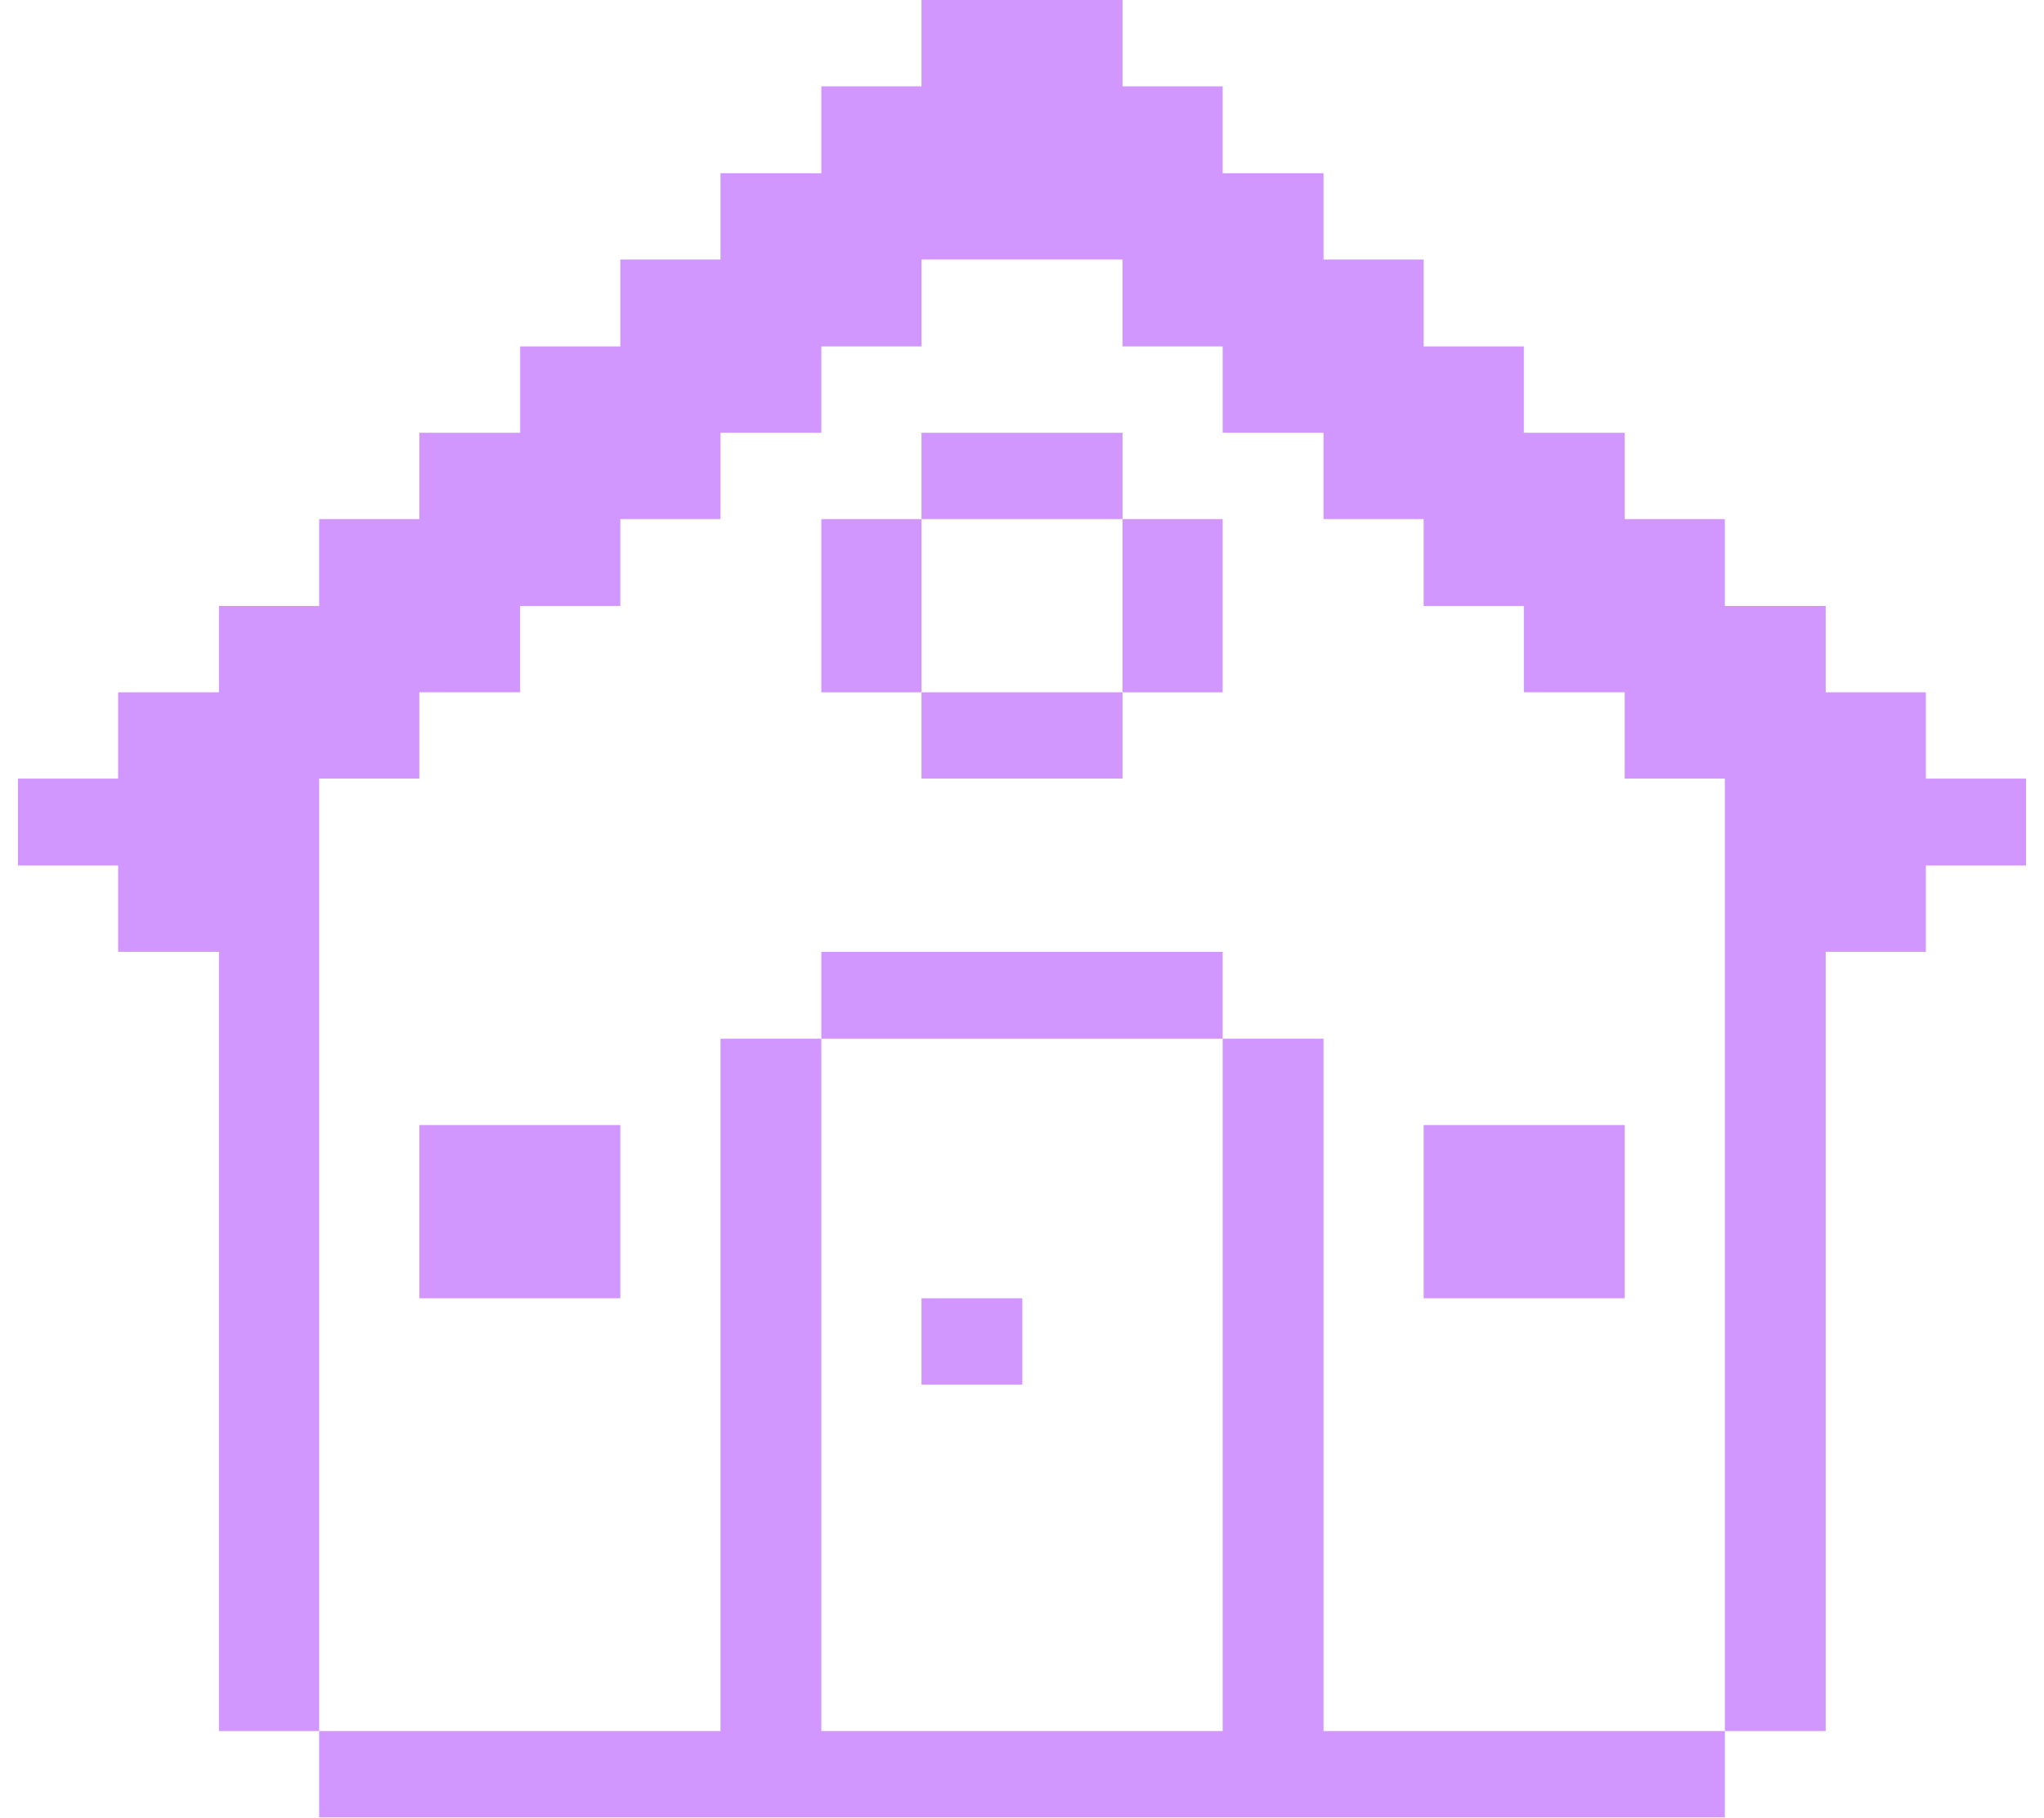
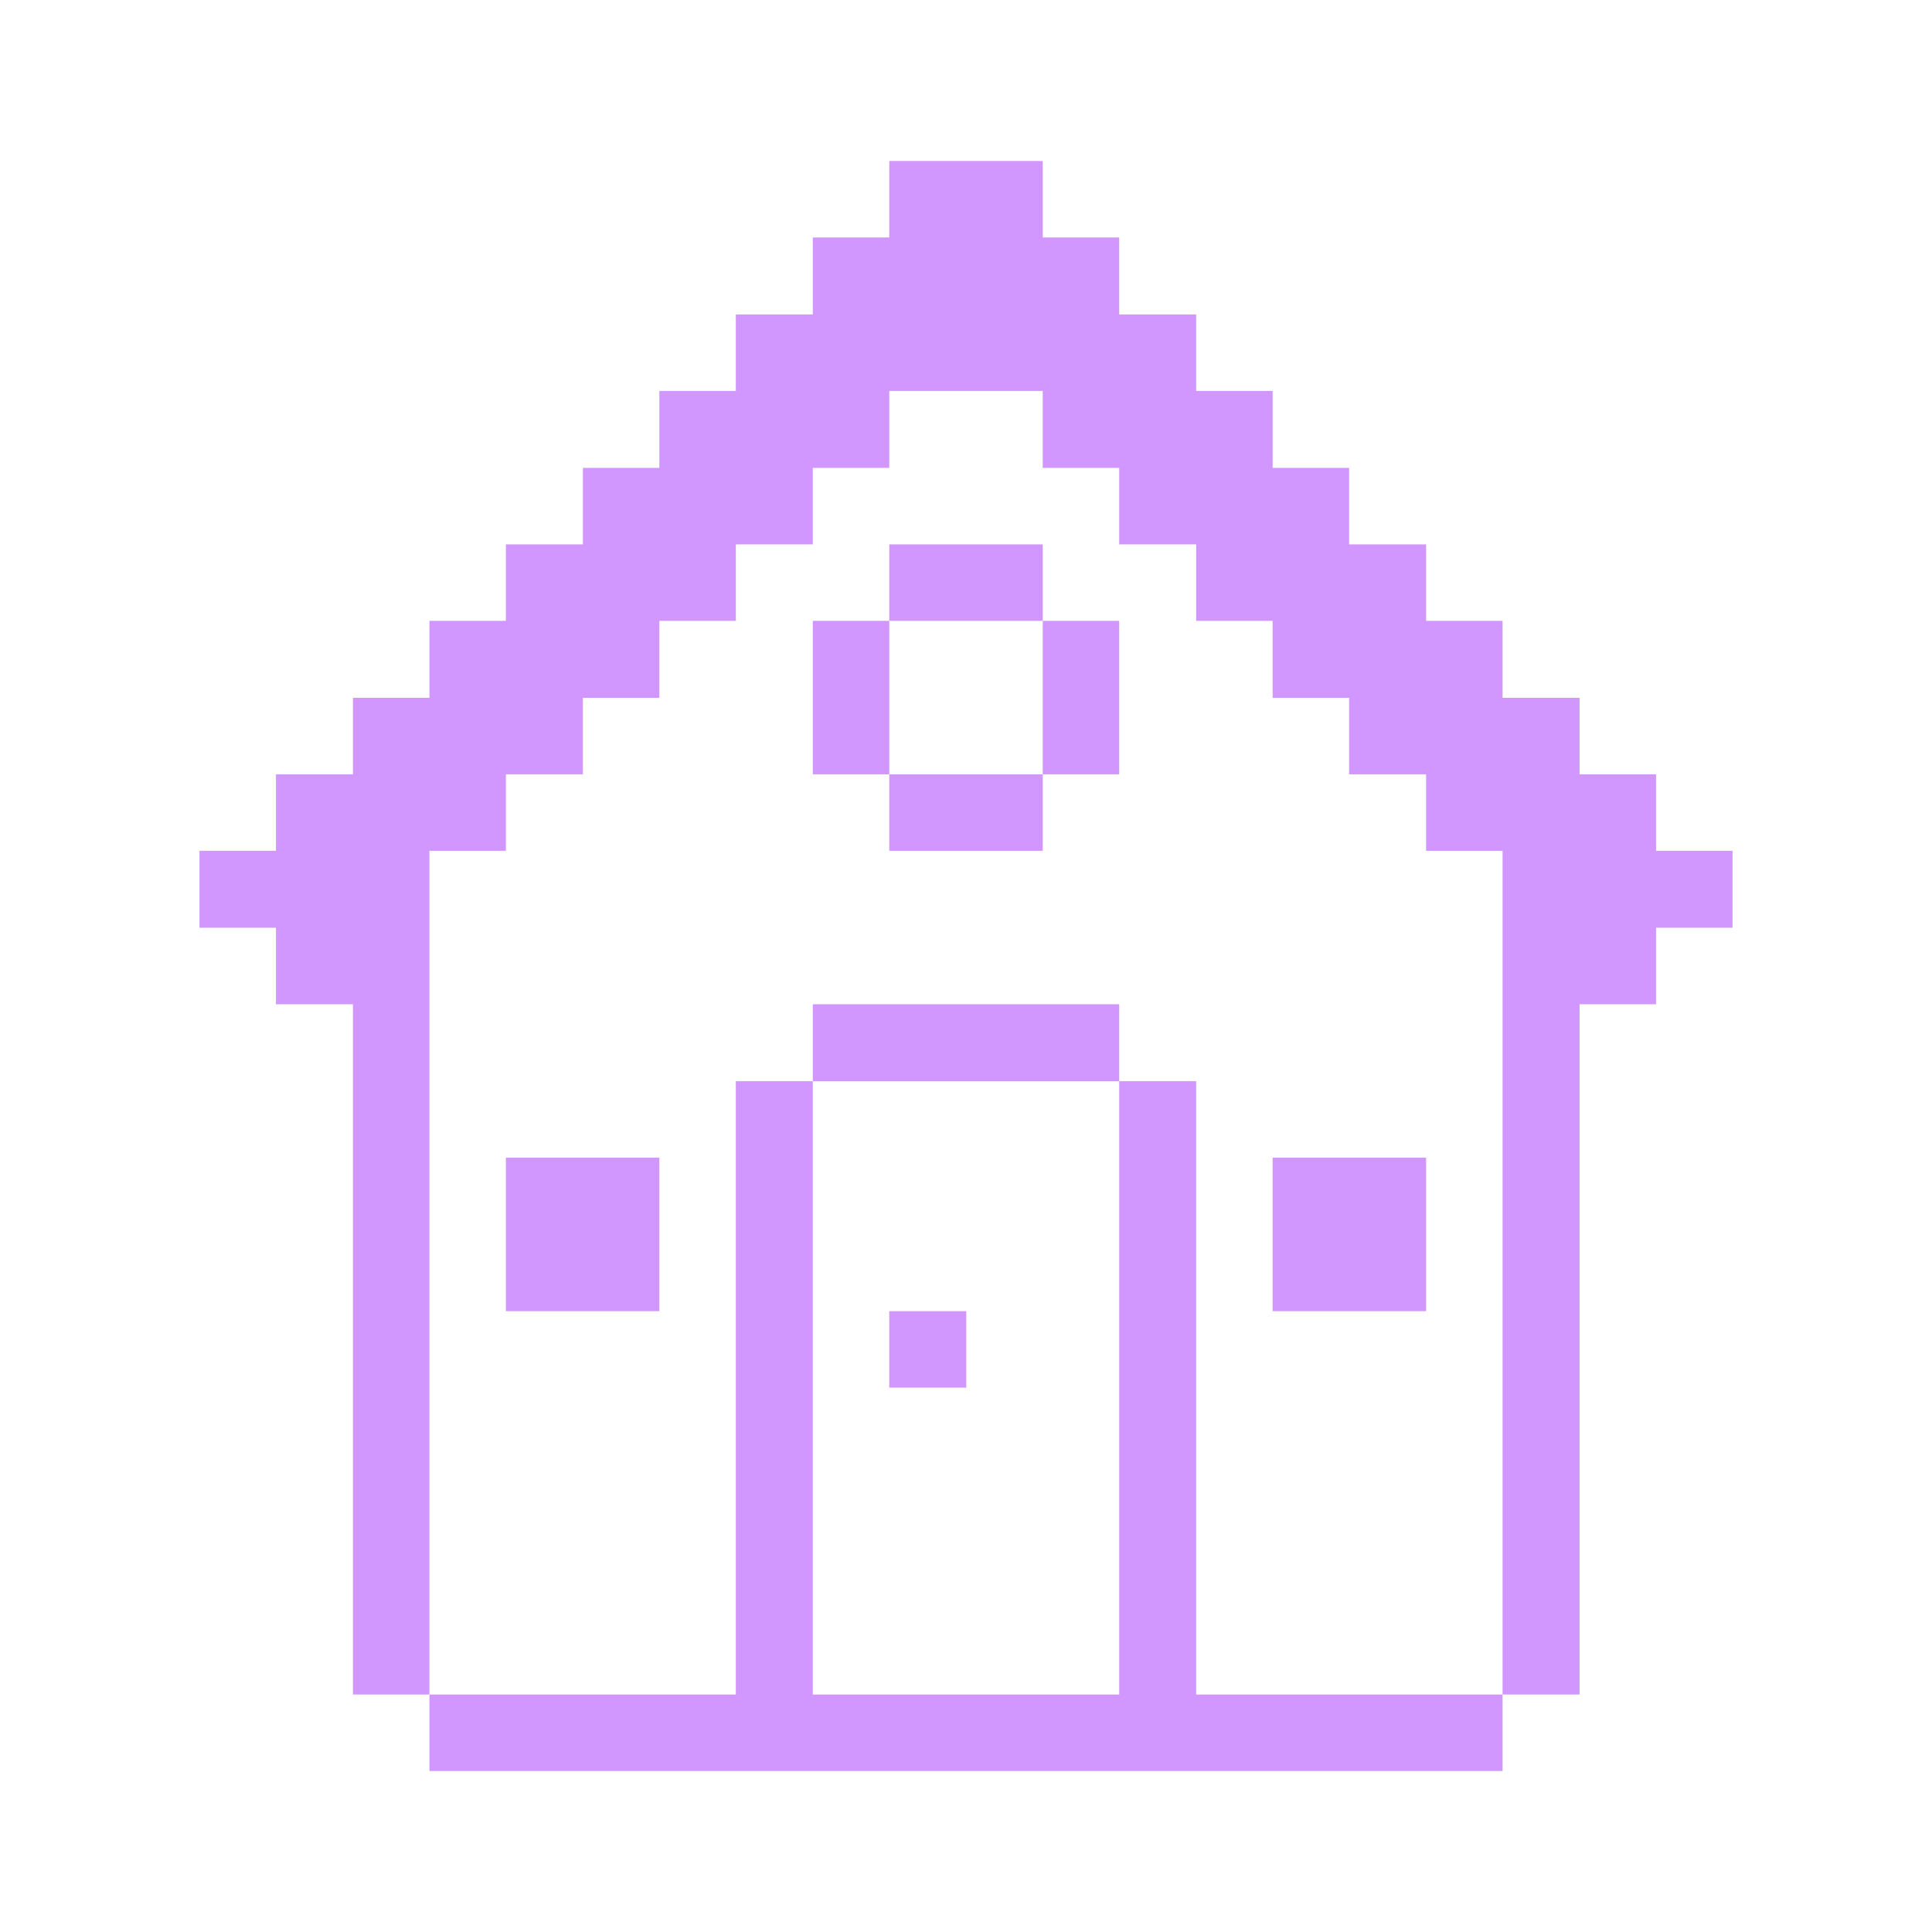
- <svg xmlns="http://www.w3.org/2000/svg" width="63" height="56" viewBox="0 0 63 56" fill="none">
-   <path d="M12.924 23.992V21.332H16.032V18.672H19.119V15.995H22.207V13.335H25.315V10.675H28.402V7.997H34.598V10.675H37.685V13.335H40.793V15.995H43.88V18.672H46.968V21.332H50.076V23.992H53.163V53.34H56.271V29.33H59.359V26.67H62.446V23.992H59.359V21.332H56.271V18.672H53.163V15.995H50.076V13.335H46.968V10.675H43.88V7.997H40.793V5.338H37.685V2.66H34.598V0H28.402V2.66H25.315V5.338H22.207V7.997H19.119V10.675H16.032V13.335H12.924V15.995H9.837V18.672H6.749V21.332H3.641V23.992H0.554V26.67H3.641V29.33H6.749V53.34H9.837V23.992H12.924Z" fill="#D197FF" />
-   <path d="M53.163 56V53.34H40.793V32.007H37.685V53.34H25.315V32.007H22.207V53.34H9.837V56H53.163Z" fill="#D197FF" />
-   <path d="M50.076 34.667H43.88V40.005H50.076V34.667Z" fill="#D197FF" />
-   <path d="M37.685 15.995H34.598V21.333H37.685V15.995Z" fill="#D197FF" />
-   <path d="M34.598 13.335H28.402V15.995H34.598V13.335Z" fill="#D197FF" />
-   <path d="M31.51 40.005H28.402V42.665H31.51V40.005Z" fill="#D197FF" />
-   <path d="M37.685 29.33H25.315V32.008H37.685V29.33Z" fill="#D197FF" />
-   <path d="M34.598 21.332H28.402V23.992H34.598V21.332Z" fill="#D197FF" />
-   <path d="M28.402 15.995H25.315V21.333H28.402V15.995Z" fill="#D197FF" />
-   <path d="M19.119 34.667H12.924V40.005H19.119V34.667Z" fill="#D197FF" />
+ <svg xmlns="http://www.w3.org/2000/svg" width="60" height="60" viewBox="0 0 60 60" fill="none">
+   <path d="M15.711 26.422V24.047H18.102V21.672H20.477V19.281H22.852V16.906H25.242V14.531H27.617V12.141H32.383V14.531H34.758V16.906H37.148V19.281H39.523V21.672H41.898V24.047H44.289V26.422H46.664V52.625H49.055V31.188H51.43V28.812H53.805V26.422H51.43V24.047H49.055V21.672H46.664V19.281H44.289V16.906H41.898V14.531H39.523V12.141H37.148V9.766H34.758V7.375H32.383V5H27.617V7.375H25.242V9.766H22.852V12.141H20.477V14.531H18.102V16.906H15.711V19.281H13.336V21.672H10.961V24.047H8.57V26.422H6.195V28.812H8.57V31.188H10.961V52.625H13.336V26.422H15.711Z" fill="#D197FF" />
+   <path d="M46.664 55V52.625H37.148V33.578H34.758V52.625H25.242V33.578H22.852V52.625H13.336V55H46.664Z" fill="#D197FF" />
+   <path d="M44.289 35.953H39.523V40.719H44.289V35.953Z" fill="#D197FF" />
+   <path d="M34.758 19.281H32.383V24.047H34.758V19.281Z" fill="#D197FF" />
+   <path d="M32.383 16.906H27.617V19.281H32.383V16.906Z" fill="#D197FF" />
+   <path d="M30.008 40.719H27.617V43.094H30.008V40.719Z" fill="#D197FF" />
+   <path d="M34.758 31.188H25.242V33.578H34.758V31.188Z" fill="#D197FF" />
+   <path d="M32.383 24.047H27.617V26.422H32.383V24.047Z" fill="#D197FF" />
+   <path d="M27.617 19.281H25.242V24.047H27.617V19.281Z" fill="#D197FF" />
+   <path d="M20.477 35.953H15.711V40.719H20.477V35.953Z" fill="#D197FF" />
</svg>
